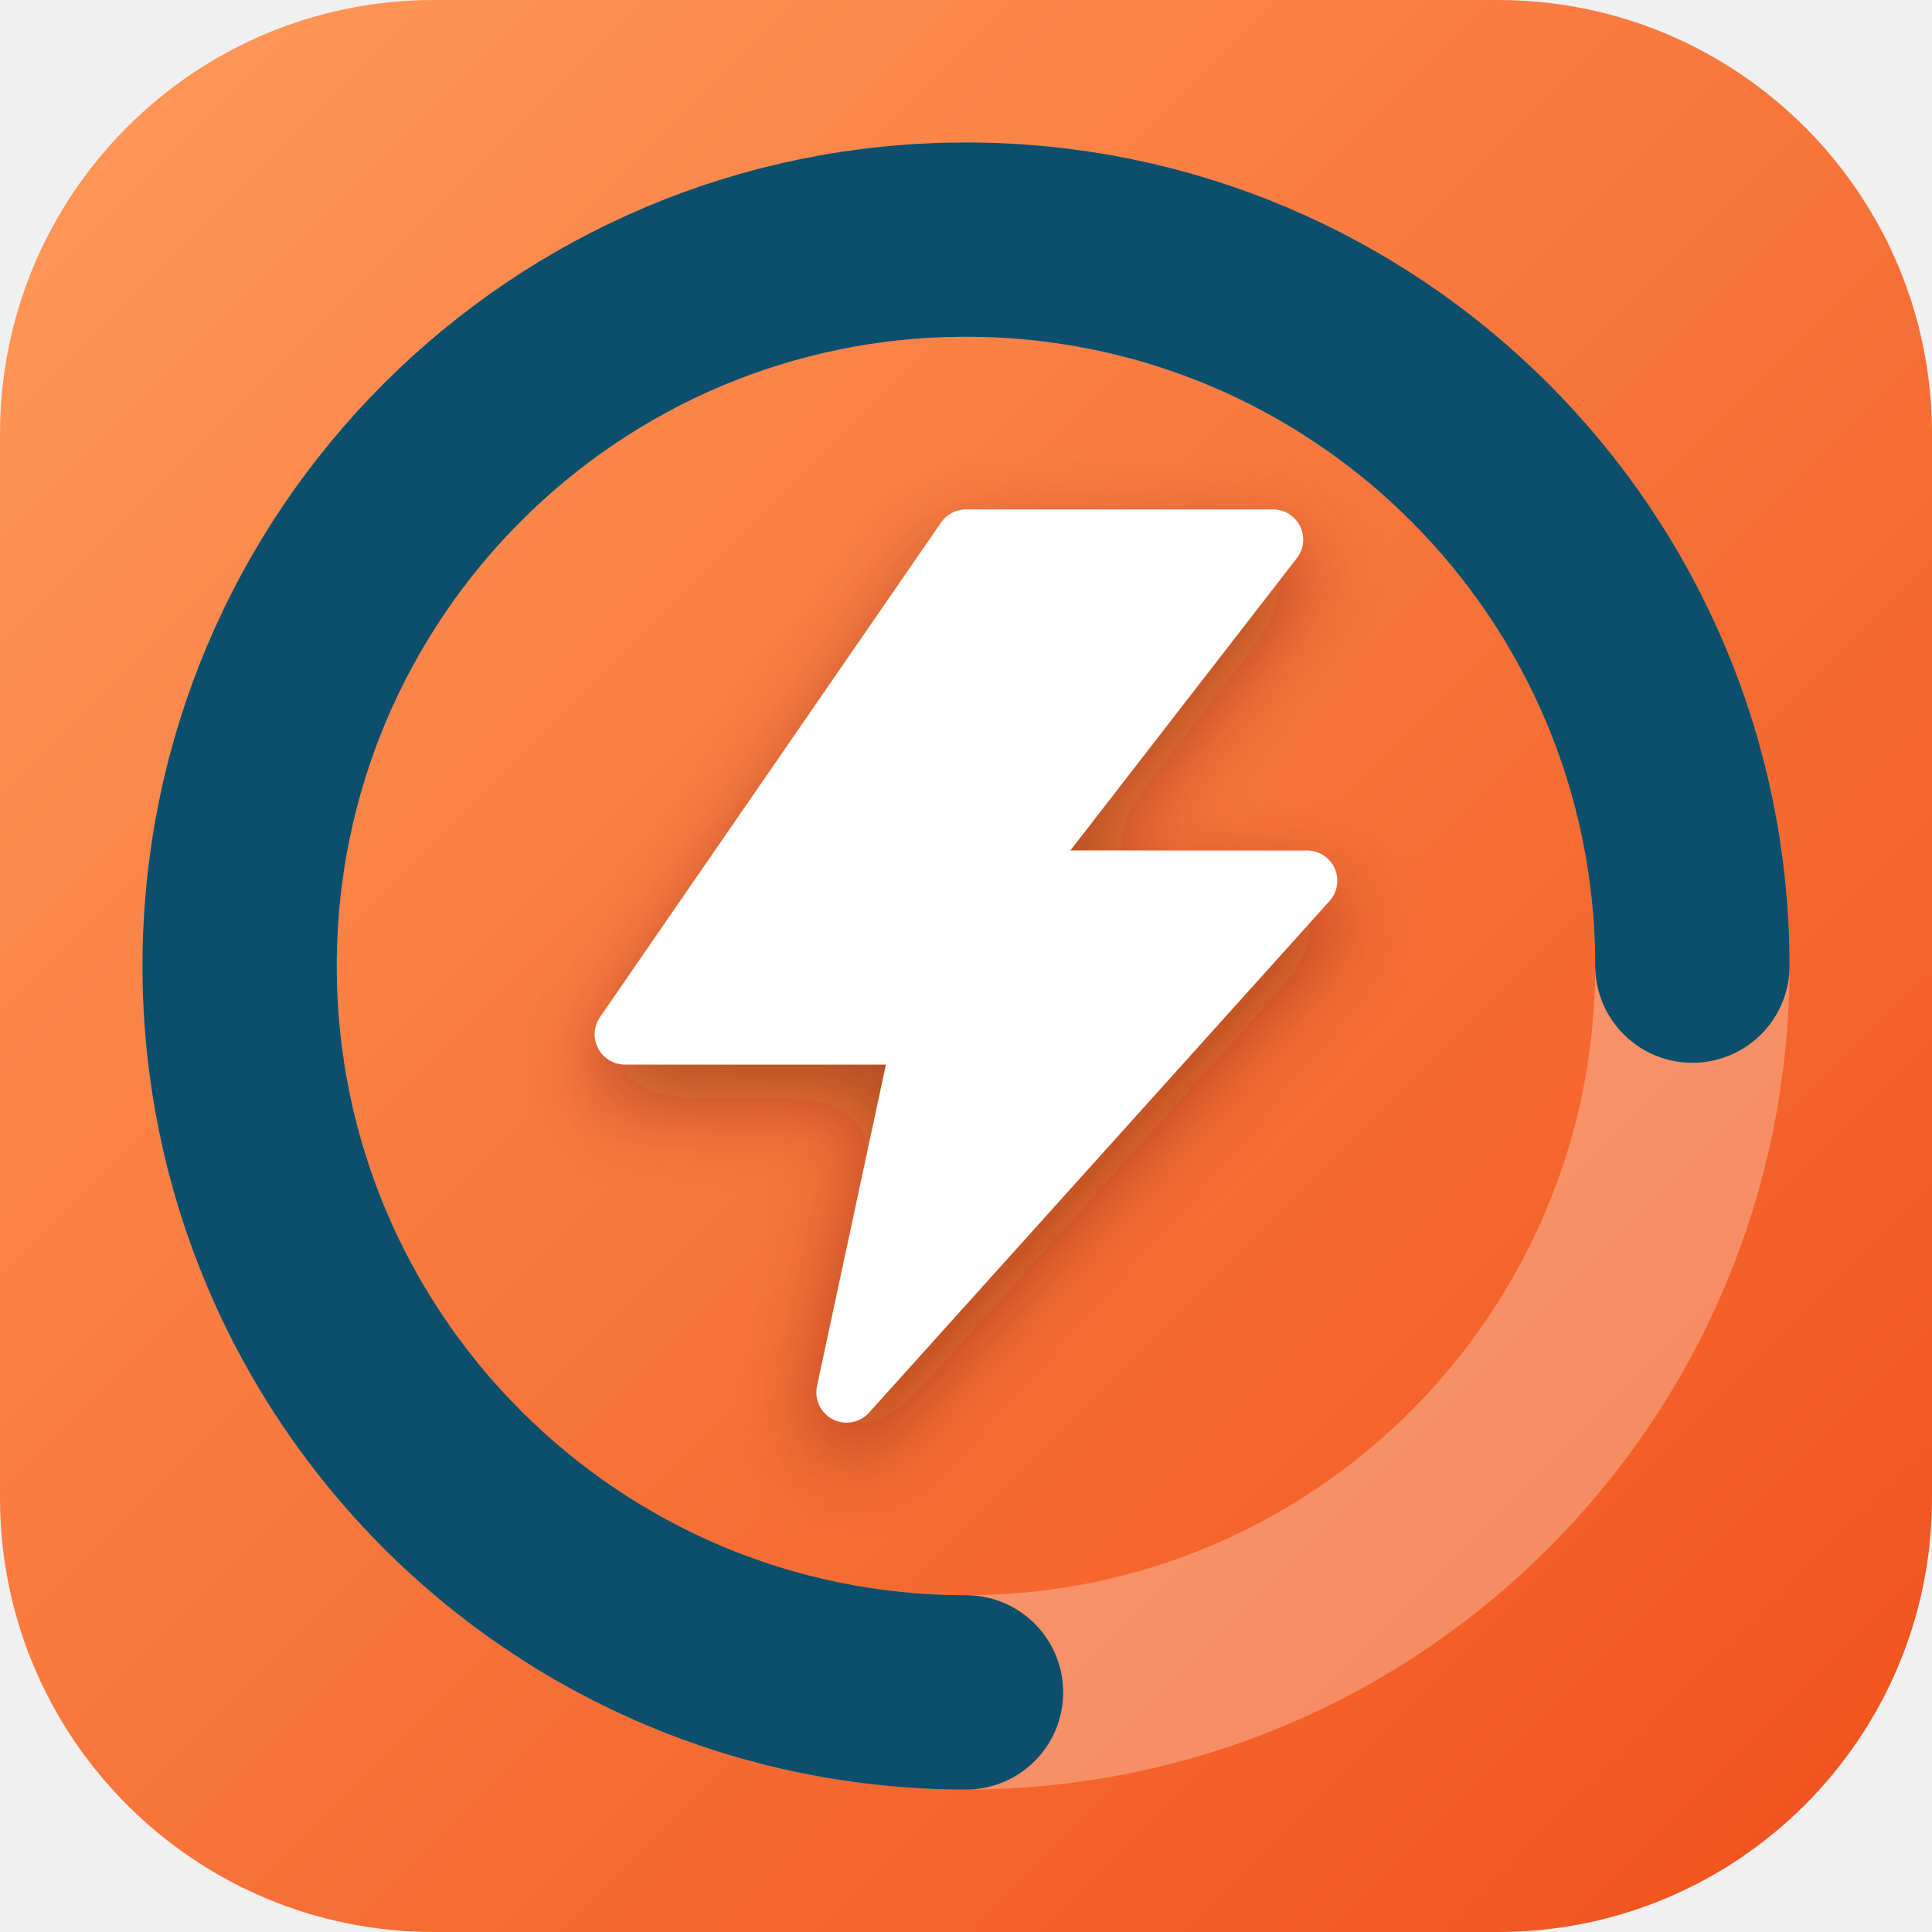
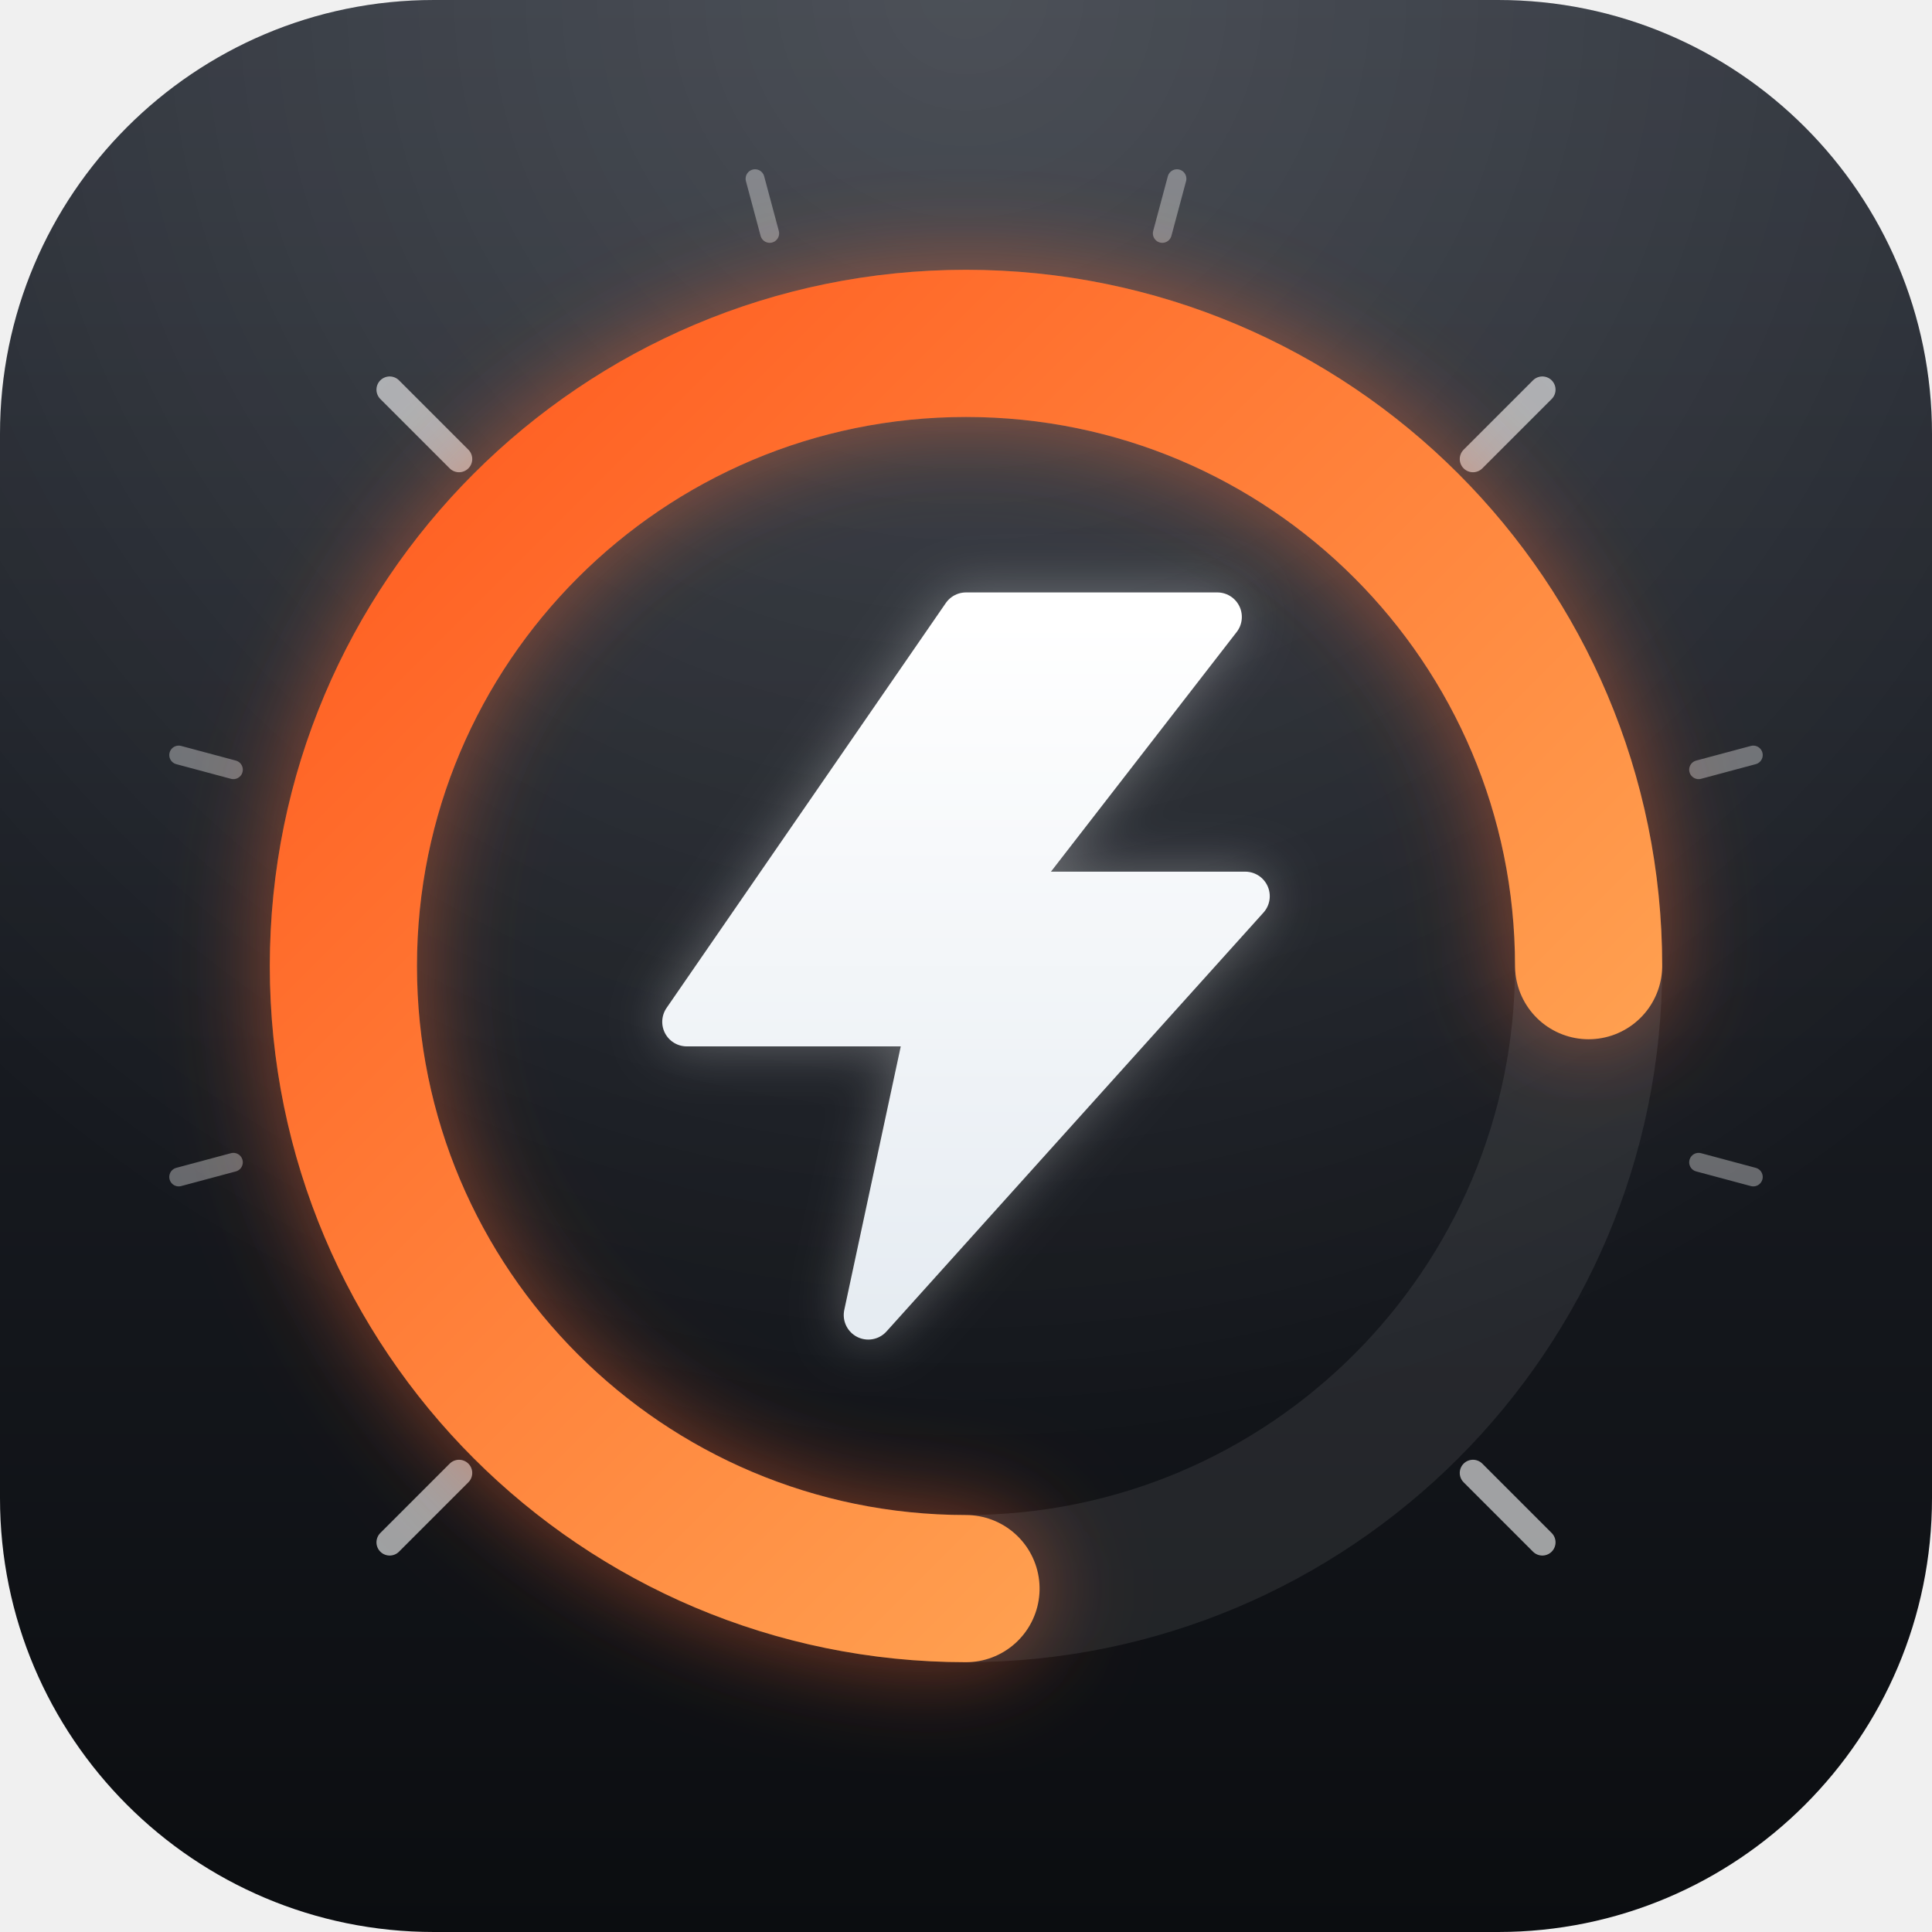
<svg xmlns="http://www.w3.org/2000/svg" viewBox="0 0 1024 1024" width="1024" height="1024">
  <defs>
-     <linearGradient id="orange" x1="0" y1="0" x2="1" y2="1">
-       <stop offset="0" stop-color="#FF9A5C" />
-       <stop offset="1" stop-color="#F0501A" />
+     <linearGradient id="base" x1="0" y1="0" x2="0" y2="1">
+       <stop offset="0" stop-color="#2A2F38" />
+       <stop offset="0.55" stop-color="#171A20" />
+       <stop offset="1" stop-color="#0B0D10" />
    </linearGradient>
-     <filter id="shadow" x="-20%" y="-20%" width="140%" height="150%">
-       <feDropShadow dx="0" dy="18" stdDeviation="22" flood-color="#5a1a00" flood-opacity="0.45" />
+     <radialGradient id="sheen" cx="0.5" cy="0" r="0.75">
+       <stop offset="0" stop-color="#FFFFFF" stop-opacity="0.16" />
+       <stop offset="1" stop-color="#FFFFFF" stop-opacity="0" />
+     </radialGradient>
+     <linearGradient id="orangeRing" x1="0" y1="1" x2="1" y2="0">
+       <stop offset="0" stop-color="#FF5A1F" />
+       <stop offset="1" stop-color="#FFB15C" />
+     </linearGradient>
+     <linearGradient id="white" x1="0" y1="0" x2="0" y2="1">
+       <stop offset="0" stop-color="#FFFFFF" />
+       <stop offset="1" stop-color="#E6ECF2" />
+     </linearGradient>
+     <filter id="glow" x="-50%" y="-50%" width="200%" height="200%">
+       <feGaussianBlur stdDeviation="26" />
+     </filter>
+     <filter id="glowS" x="-50%" y="-50%" width="200%" height="200%">
+       <feGaussianBlur stdDeviation="14" />
    </filter>
    <clipPath id="squircle">
      <rect width="1024" height="1024" rx="230" />
    </clipPath>
  </defs>
  <g clip-path="url(#squircle)">
-     <rect width="1024" height="1024" fill="url(#orange)" />
-     <circle cx="512" cy="512" r="385" fill="none" stroke="#FFFFFF" stroke-opacity="0.28" stroke-width="103" />
-     <circle cx="512" cy="512" r="385" fill="none" stroke="#0B4F6C" stroke-width="103" stroke-linecap="round" stroke-dasharray="1814.3 2419.0" transform="rotate(90 512 512)" />
-     <g filter="url(#shadow)">
-       <path d="M512.0 286.0 L331.2 548.2 L489.4 548.2 L448.7 738.0 L692.8 466.8 L534.6 466.8 L674.7 286.0 Z" fill="#FFFFFF" stroke="#FFFFFF" stroke-width="32" stroke-linejoin="round" />
+     <rect width="1024" height="1024" fill="url(#base)" />
+     <rect width="1024" height="1024" fill="url(#sheen)" />
+     <line x1="512" y1="80" x2="512" y2="132" stroke="#FFFFFF" stroke-opacity="0.6" stroke-width="14" stroke-linecap="round" transform="rotate(-135 512 512)" />
+     <line x1="512" y1="80" x2="512" y2="110" stroke="#FFFFFF" stroke-opacity="0.35" stroke-width="10" stroke-linecap="round" transform="rotate(-105 512 512)" />
+     <line x1="512" y1="80" x2="512" y2="110" stroke="#FFFFFF" stroke-opacity="0.35" stroke-width="10" stroke-linecap="round" transform="rotate(-75 512 512)" />
+     <line x1="512" y1="80" x2="512" y2="132" stroke="#FFFFFF" stroke-opacity="0.6" stroke-width="14" stroke-linecap="round" transform="rotate(-45 512 512)" />
+     <line x1="512" y1="80" x2="512" y2="110" stroke="#FFFFFF" stroke-opacity="0.35" stroke-width="10" stroke-linecap="round" transform="rotate(-15 512 512)" />
+     <line x1="512" y1="80" x2="512" y2="110" stroke="#FFFFFF" stroke-opacity="0.35" stroke-width="10" stroke-linecap="round" transform="rotate(15 512 512)" />
+     <line x1="512" y1="80" x2="512" y2="132" stroke="#FFFFFF" stroke-opacity="0.6" stroke-width="14" stroke-linecap="round" transform="rotate(45 512 512)" />
+     <line x1="512" y1="80" x2="512" y2="110" stroke="#FFFFFF" stroke-opacity="0.35" stroke-width="10" stroke-linecap="round" transform="rotate(75 512 512)" />
+     <line x1="512" y1="80" x2="512" y2="110" stroke="#FFFFFF" stroke-opacity="0.35" stroke-width="10" stroke-linecap="round" transform="rotate(105 512 512)" />
+     <line x1="512" y1="80" x2="512" y2="132" stroke="#FFFFFF" stroke-opacity="0.6" stroke-width="14" stroke-linecap="round" transform="rotate(135 512 512)" />
+     <g filter="url(#glow)" opacity="0.5">
+       <circle cx="512" cy="512" r="330" fill="none" stroke="#FF6B35" stroke-width="78" stroke-linecap="round" stroke-dasharray="1555.1 2073.5" transform="rotate(90 512 512)" />
    </g>
+     <circle cx="512" cy="512" r="330" fill="none" stroke="#FFFFFF" stroke-opacity="0.08" stroke-width="78" />
+     <circle cx="512" cy="512" r="330" fill="none" stroke="url(#orangeRing)" stroke-width="78" stroke-linecap="round" stroke-dasharray="1555.1 2073.5" transform="rotate(90 512 512)" />
+     <g filter="url(#glowS)" opacity="0.3">
+       <path d="M512.0 327.0 L364.0 541.6 L493.5 541.6 L460.2 697.0 L660.0 475.0 L530.5 475.0 L645.2 327.0 Z" fill="#FFFFFF" stroke="#FFFFFF" stroke-width="26" stroke-linejoin="round" />
+     </g>
+     <path d="M512.0 327.0 L364.0 541.6 L493.5 541.6 L460.2 697.0 L660.0 475.0 L530.5 475.0 L645.2 327.0 Z" fill="url(#white)" stroke="url(#white)" stroke-width="26" stroke-linejoin="round" />
  </g>
</svg>
